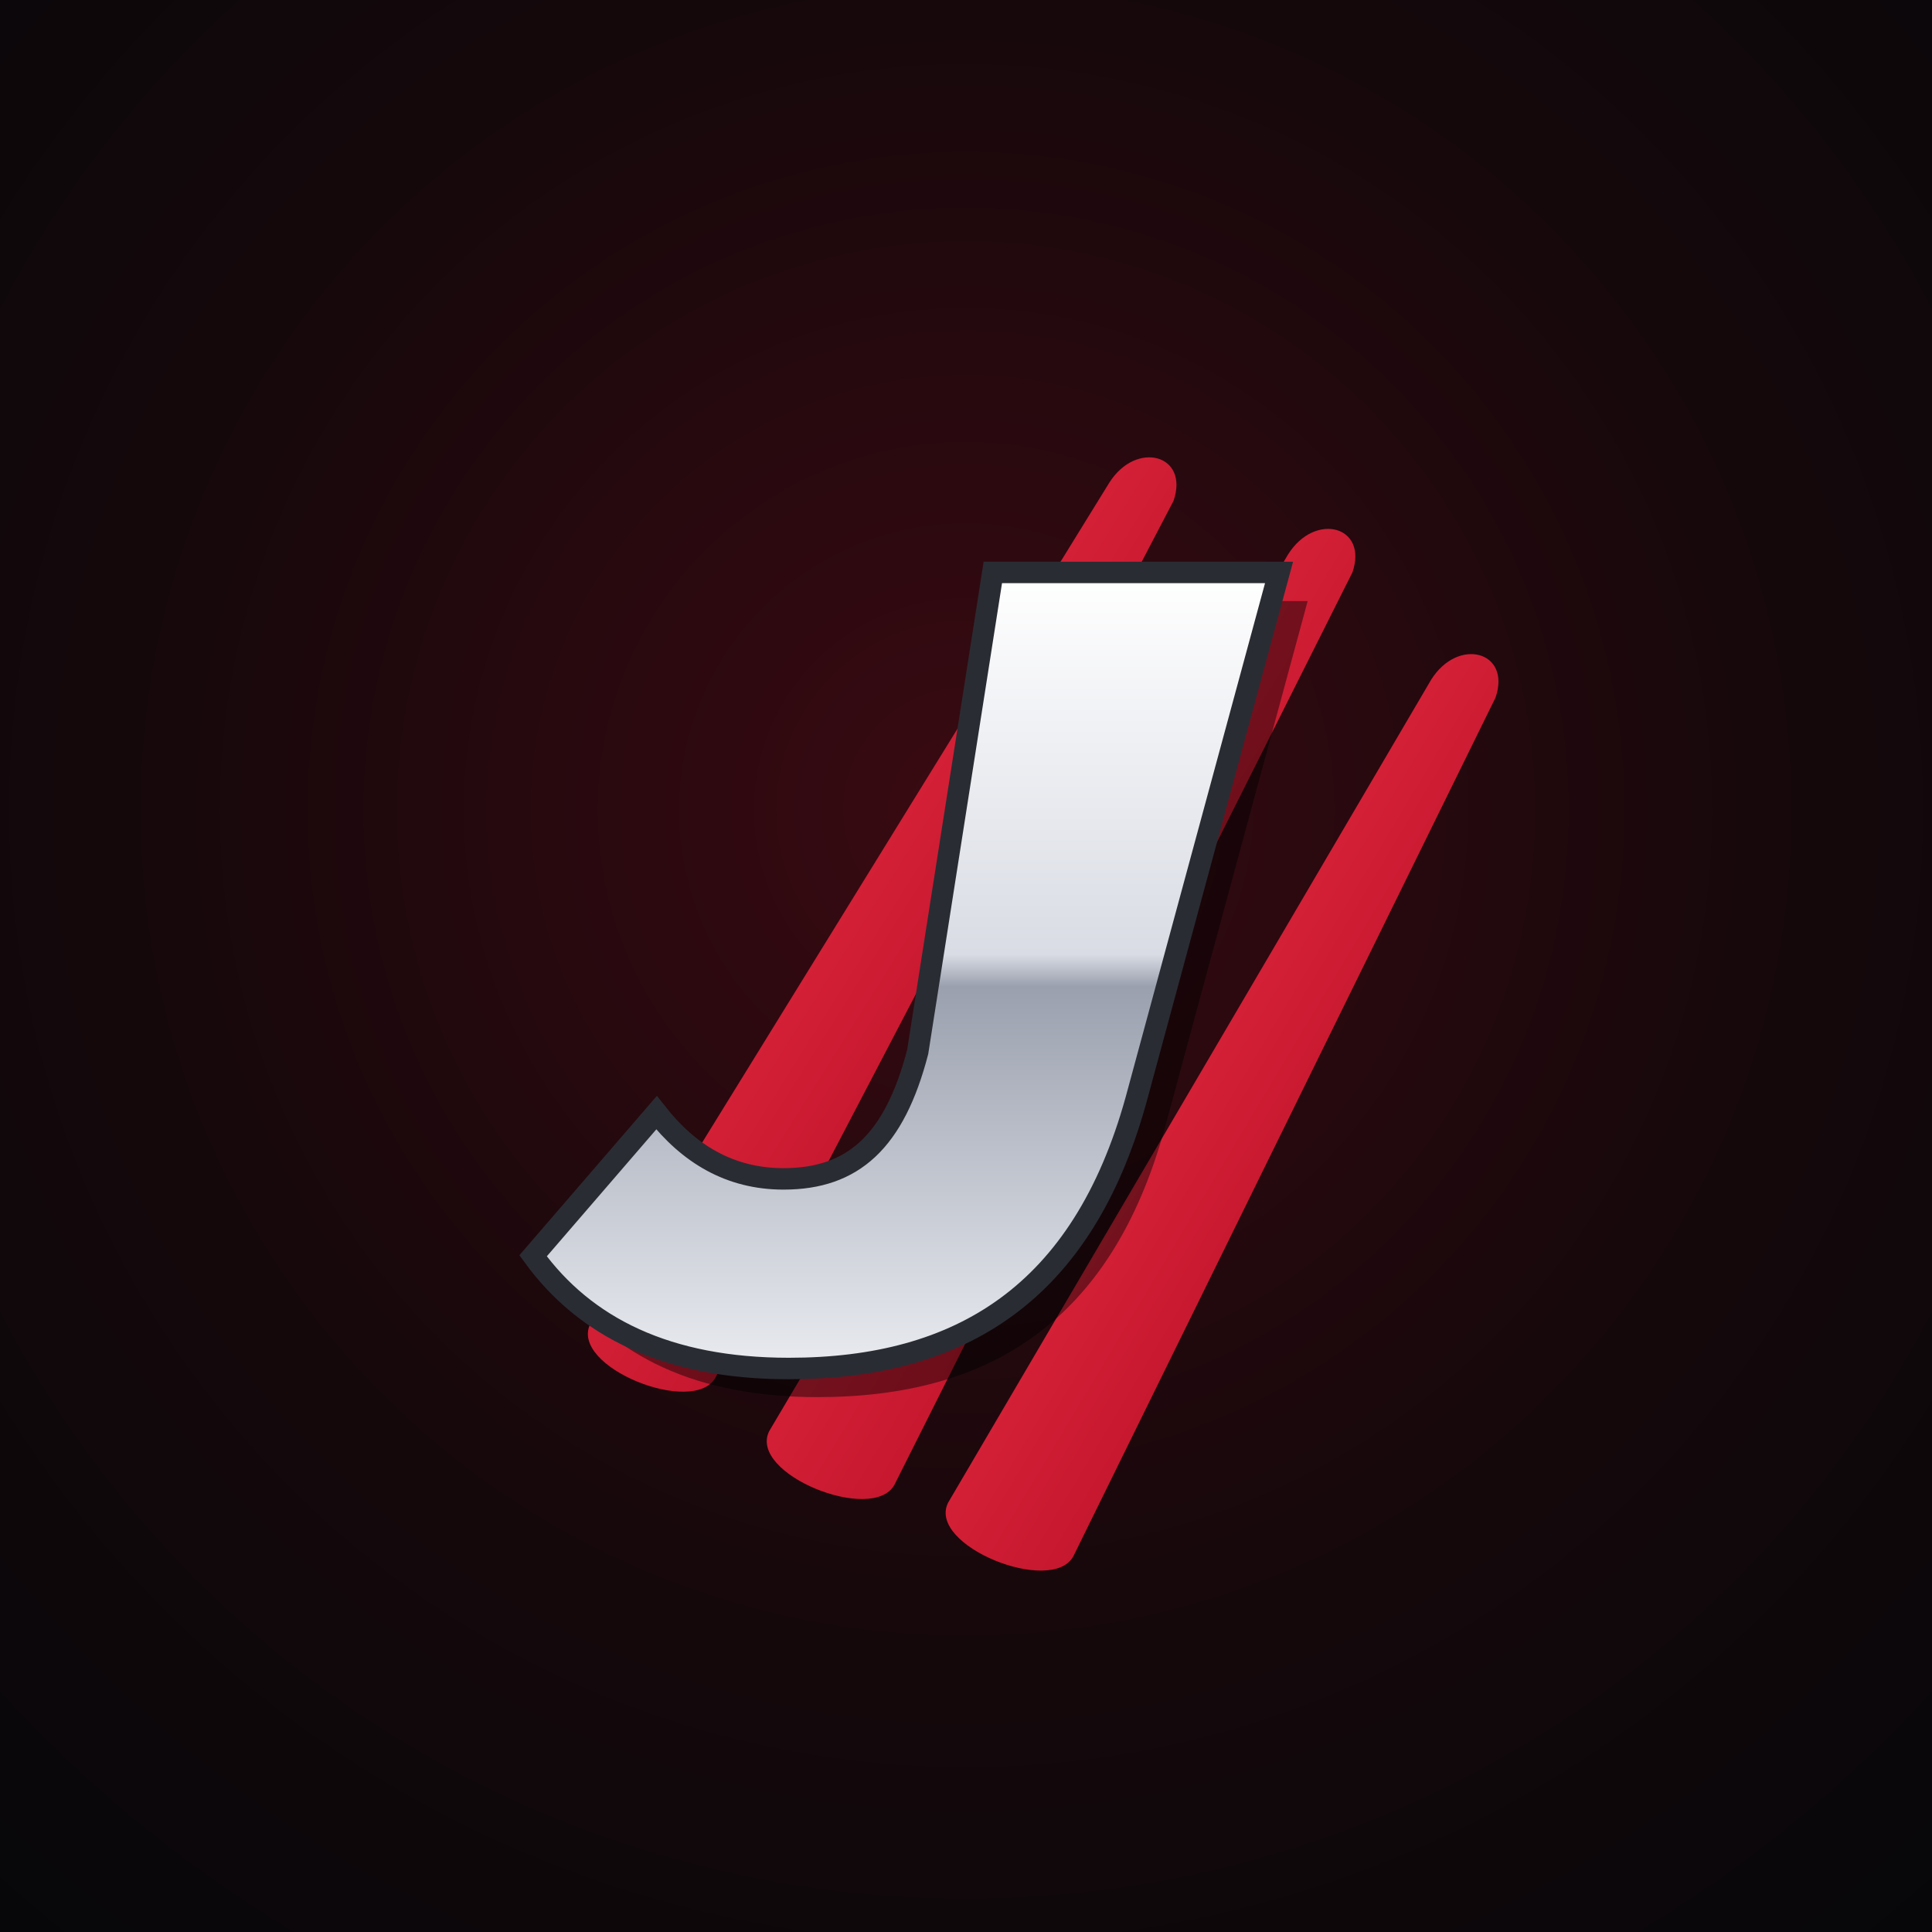
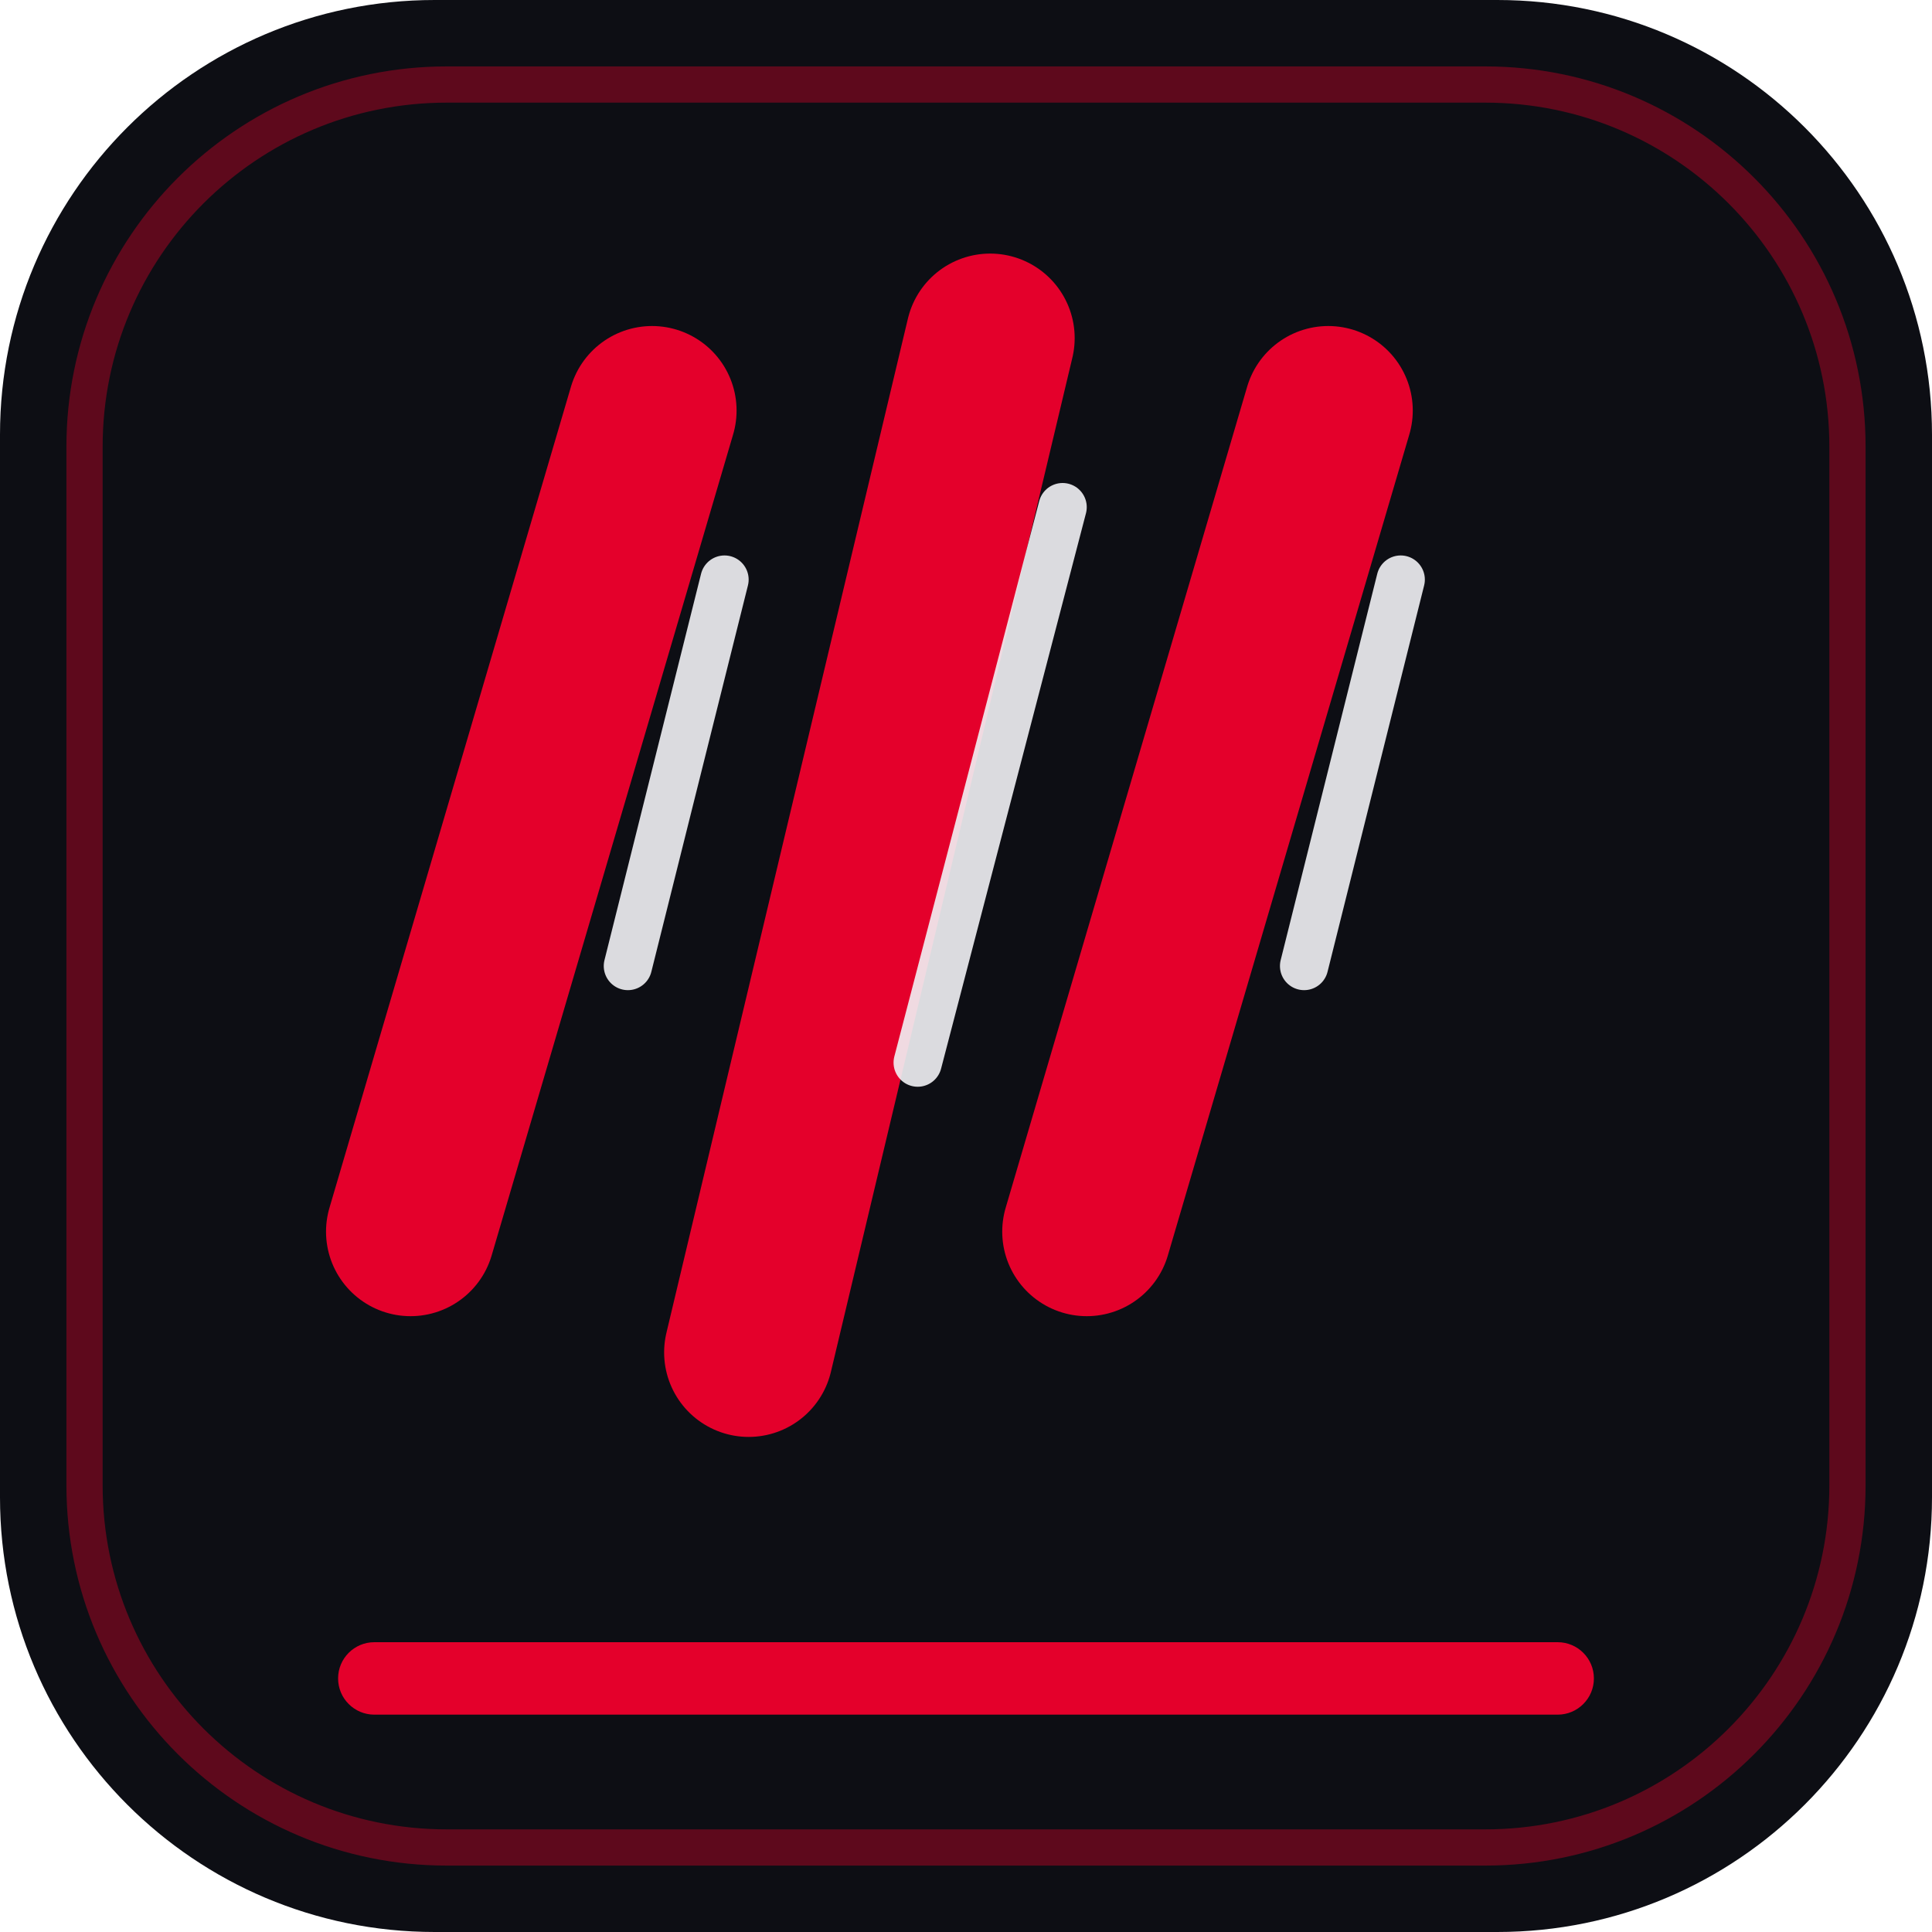
- <svg xmlns="http://www.w3.org/2000/svg" width="108" height="108" viewBox="0 0 108 108">
-   <defs>
-     <radialGradient id="bg" cx="0.5" cy="0.42" r="0.75">
-       <stop offset="0" stop-color="#3A0A12" />
-       <stop offset="0.55" stop-color="#16080B" />
-       <stop offset="1" stop-color="#07070A" />
-     </radialGradient>
-     <linearGradient id="claw" x1="0" y1="0" x2="1" y2="1">
-       <stop offset="0" stop-color="#FF3B4E" />
-       <stop offset="1" stop-color="#A0001A" />
-     </linearGradient>
-     <linearGradient id="metal" x1="0" y1="0" x2="0" y2="1">
-       <stop offset="0" stop-color="#FFFFFF" />
-       <stop offset="0.48" stop-color="#D9DCE4" />
-       <stop offset="0.52" stop-color="#9AA0AE" />
-       <stop offset="1" stop-color="#E9EBF0" />
-     </linearGradient>
-   </defs>
-   <rect width="108" height="108" fill="url(#bg)" />
-   <path fill="url(#claw)" d="M33,74 L62,27 C63.5,24.6 66.5,25.4 65.6,28 L40,77 C38.8,79.2 31.8,76.4 33,74 Z" />
-   <path fill="url(#claw)" d="M43,80 L72,31 C73.5,28.6 76.5,29.4 75.6,32 L50,83 C48.8,85.2 41.8,82.4 43,80 Z" />
-   <path fill="url(#claw)" d="M53,84 L80,38 C81.5,35.6 84.5,36.4 83.6,39 L60,87 C58.8,89.2 51.8,86.4 53,84 Z" />
-   <path fill="#000000" fill-opacity="0.45" d="M55.5,32 h16 l-8,29.5 c-3,10.8 -9.8,15 -19.4,15 c-6.8,0 -11.4,-2.3 -14.3,-6.3 l6.9,-8 c1.8,2.3 4.1,3.7 7.1,3.7 c3.9,0 6.2,-2.1 7.5,-7.1 z" transform="translate(1.6,1.6)" />
-   <path fill="url(#metal)" stroke="#2A2C33" stroke-width="1.2" d="M55.5,32 h16 l-8,29.5 c-3,10.8 -9.8,15 -19.4,15 c-6.8,0 -11.4,-2.3 -14.3,-6.3 l6.9,-8 c1.8,2.3 4.1,3.7 7.1,3.7 c3.9,0 6.2,-2.1 7.5,-7.1 z" />
+ <svg xmlns="http://www.w3.org/2000/svg" viewBox="0 0 80 80" width="512" height="512">
+   <rect width="80" height="80" rx="18" fill="#0D0E14" />
+   <rect x="3.5" y="3.5" width="73" height="73" rx="15" fill="none" stroke="#E4002B" stroke-opacity=".38" stroke-width="1.5" />
+   <rect x="14" y="68" width="52" height="3" rx="1.5" fill="#E4002B" />
+   <g stroke="#E4002B" stroke-width="7" stroke-linecap="round">
+     <path d="M27 17 L17 51" />
+     <path d="M41 14 L31 56" />
+     <path d="M55 17 L45 51" />
+   </g>
+   <g stroke="#F2F2F5" stroke-width="2" stroke-linecap="round" opacity=".9">
+     <path d="M30 24 L26 40" />
+     <path d="M44 21 L38 44" />
+     <path d="M58 24 L54 40" />
+   </g>
</svg>
